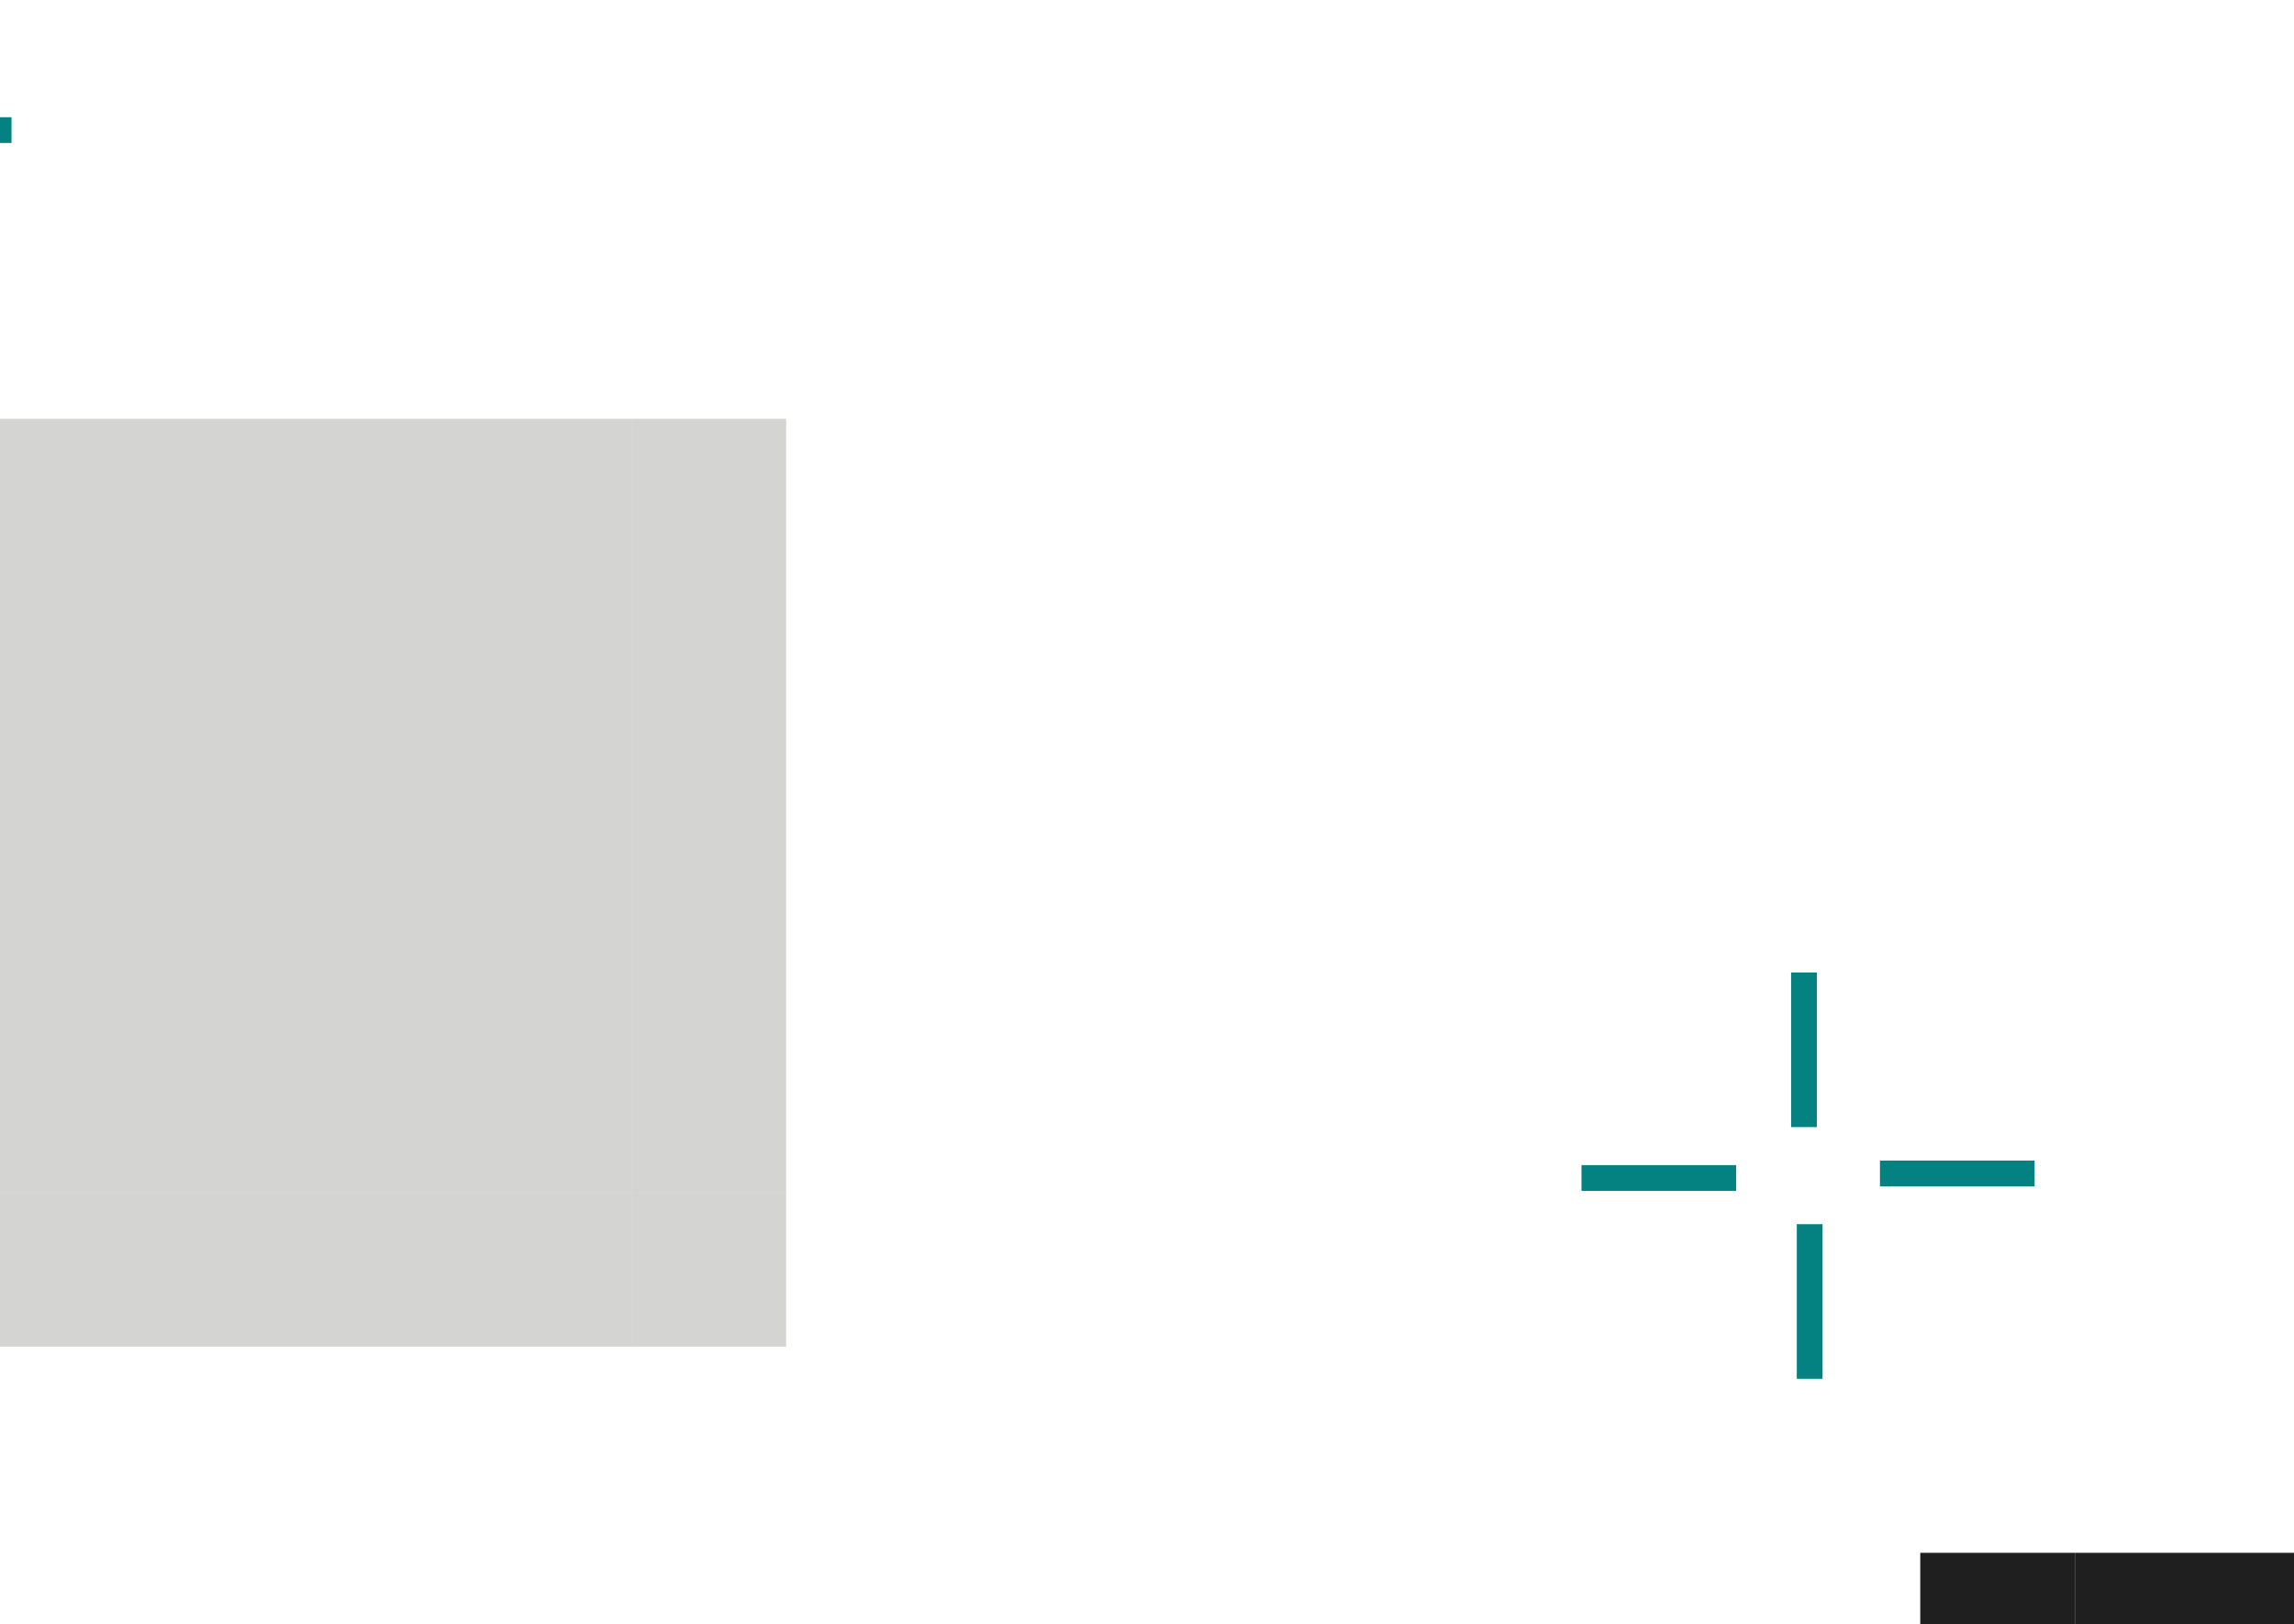
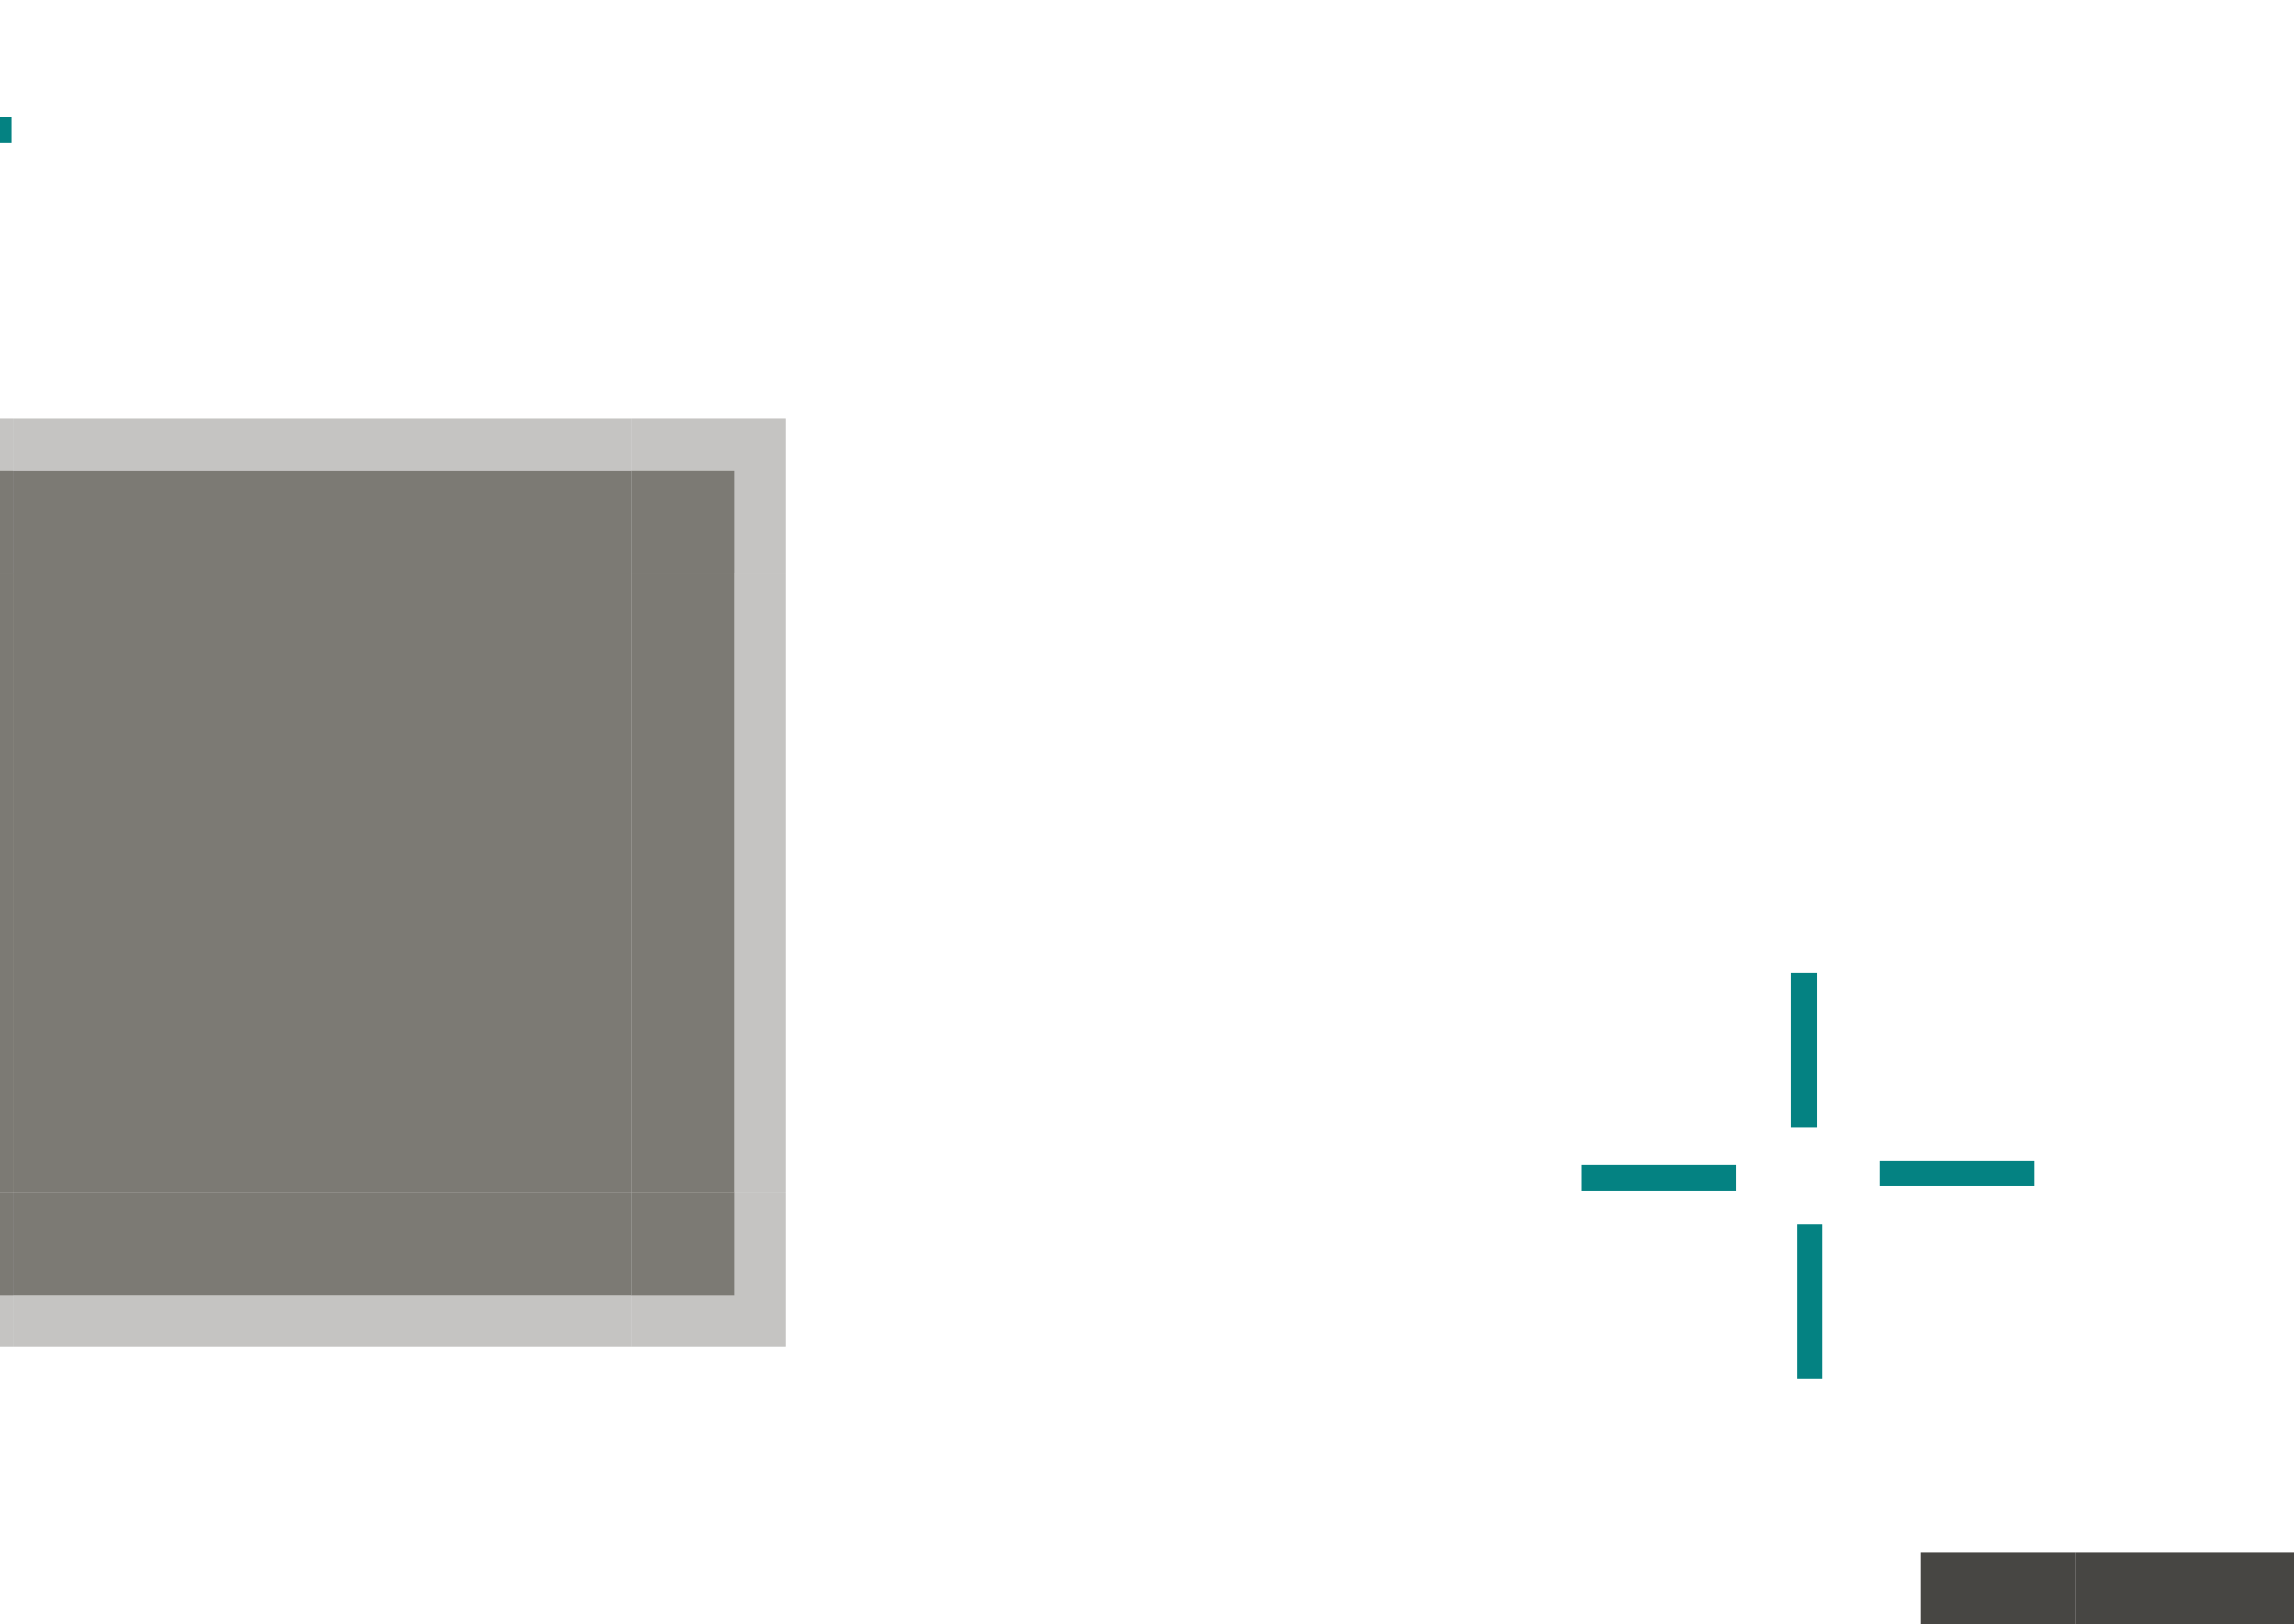
- <svg xmlns="http://www.w3.org/2000/svg" xmlns:ns1="http://www.openswatchbook.org/uri/2009/osb" id="svg2" width="89" viewBox="0 0 89 63" version="1.1" height="63">
+ <svg xmlns="http://www.w3.org/2000/svg" xmlns:ns1="http://www.openswatchbook.org/uri/2009/osb" xmlns:xlink="http://www.w3.org/1999/xlink" id="svg2" width="89" viewBox="0 0 89 63" version="1.1" height="63">
  <defs id="defs4">
+     <linearGradient id="linearGradient1089" ns1:paint="solid">
+       <stop style="stop-color:#000000;stop-opacity:1;" offset="0" id="stop1087" />
+     </linearGradient>
+     <linearGradient id="linearGradient1083" ns1:paint="solid">
+       <stop style="stop-color:#000000;stop-opacity:1;" offset="0" id="stop1081" />
+     </linearGradient>
+     <linearGradient id="linearGradient1062" ns1:paint="solid">
+       <stop style="stop-color:#000000;stop-opacity:1;" offset="0" id="stop1060" />
+     </linearGradient>
+     <linearGradient id="linearGradient1042" ns1:paint="solid">
+       <stop style="stop-color:#000000;stop-opacity:1;" offset="0" id="stop1040" />
+     </linearGradient>
+     <linearGradient id="base" ns1:paint="solid">
+       <stop style="stop-color:#7c7a74;stop-opacity:1;" offset="0" id="stop1034" />
+     </linearGradient>
+     <linearGradient id="linearGradient963" ns1:paint="solid">
+       <stop style="stop-color:#ffffff;stop-opacity:1;" offset="0" id="stop961" />
+     </linearGradient>
    <linearGradient id="linearGradient2237" ns1:paint="solid">
      <stop style="stop-color:#000000;stop-opacity:1;" offset="0" id="stop2235" />
    </linearGradient>
    <linearGradient id="linearGradient2231" ns1:paint="solid">
      <stop style="stop-color:#2a2a2a;stop-opacity:1;" offset="0" id="stop2229" />
    </linearGradient>
    <linearGradient id="linearGradient6136" ns1:paint="solid">
      <stop style="stop-color:#4c616e;stop-opacity:1;" offset="0" id="stop6134" />
    </linearGradient>
    <linearGradient id="linearGradient6130" ns1:paint="solid">
      <stop style="stop-color:#1b1b1b;stop-opacity:1;" offset="0" id="stop6128" />
    </linearGradient>
    <linearGradient id="linearGradient6124" ns1:paint="solid">
      <stop style="stop-color:#2a2a2a;stop-opacity:1;" offset="0" id="stop6122" />
    </linearGradient>
    <linearGradient id="linearGradient6118" ns1:paint="solid">
      <stop style="stop-color:#2a2a2a;stop-opacity:1;" offset="0" id="stop6116" />
    </linearGradient>
    <linearGradient id="linearGradient6112" ns1:paint="solid">
      <stop style="stop-color:#2a2a2a;stop-opacity:1;" offset="0" id="stop6110" />
    </linearGradient>
    <linearGradient id="linearGradient6106" ns1:paint="solid">
      <stop style="stop-color:#2a2a2a;stop-opacity:1;" offset="0" id="stop6104" />
    </linearGradient>
    <linearGradient id="linearGradient6100" ns1:paint="solid">
      <stop style="stop-color:#2a2a2a;stop-opacity:1;" offset="0" id="stop6098" />
    </linearGradient>
    <linearGradient id="linearGradient6094" ns1:paint="solid">
      <stop style="stop-color:#2a2a2a;stop-opacity:1;" offset="0" id="stop6092" />
    </linearGradient>
    <linearGradient id="linearGradient6088" ns1:paint="solid">
      <stop style="stop-color:#2a2a2a;stop-opacity:1;" offset="0" id="stop6086" />
    </linearGradient>
    <linearGradient id="linearGradient6082" ns1:paint="solid">
      <stop style="stop-color:#2a2a2a;stop-opacity:1;" offset="0" id="stop6080" />
    </linearGradient>
    <linearGradient id="normal-0" ns1:paint="solid">
      <stop style="stop-color:#000000;stop-opacity:1;" offset="0" id="stop6074" />
    </linearGradient>
    <linearGradient id="hoverdar-7" ns1:paint="solid">
      <stop style="stop-color:#425561;stop-opacity:1;" offset="0" id="stop5232" />
    </linearGradient>
    <linearGradient id="focus-3" ns1:paint="solid">
      <stop style="stop-color:#ef5ade;stop-opacity:1;" offset="0" id="stop5440" />
    </linearGradient>
    <linearGradient id="hoverborderdark-4" ns1:paint="solid">
      <stop style="stop-color:#1b313d;stop-opacity:1;" offset="0" id="stop5352" />
    </linearGradient>
    <linearGradient id="hoverborder-8" ns1:paint="solid">
      <stop style="stop-color:#1485cc;stop-opacity:1;" offset="0" id="stop5208" />
    </linearGradient>
    <linearGradient id="linearGradient4916" ns1:paint="solid">
      <stop style="stop-color:#363636;stop-opacity:1;" offset="0" id="stop4914" />
    </linearGradient>
    <linearGradient id="linearGradient4890" ns1:paint="solid">
      <stop style="stop-color:#363636;stop-opacity:1;" offset="0" id="stop4888" />
    </linearGradient>
    <linearGradient id="pressedborderlight-2" ns1:paint="solid">
      <stop style="stop-color:#000000;stop-opacity:1;" offset="0" id="stop4850" />
    </linearGradient>
    <linearGradient id="linearGradient4842" ns1:paint="solid">
      <stop style="stop-color:#2a2a2a;stop-opacity:1;" offset="0" id="stop4840" />
    </linearGradient>
    <linearGradient id="pressedborderdark-5" ns1:paint="solid">
      <stop style="stop-color:#000000;stop-opacity:1;" offset="0" id="stop4834" />
    </linearGradient>
    <linearGradient id="linearGradient5365" ns1:paint="solid">
      <stop style="stop-color:#000000;stop-opacity:1;" offset="0" id="stop5363" />
    </linearGradient>
    <linearGradient id="pressed_border-0" ns1:paint="solid">
      <stop style="stop-color:#000000;stop-opacity:0.722;" offset="0" id="stop4753" />
    </linearGradient>
    <linearGradient id="normal-border-0" ns1:paint="solid">
      <stop style="stop-color:#000000;stop-opacity:0.718;" offset="0" id="stop4715" />
    </linearGradient>
    <linearGradient id="Pressed-7" ns1:paint="solid">
      <stop id="stop7502" offset="0" stop-opacity=".894" style="stop-color:#000000;stop-opacity:0.721;" />
    </linearGradient>
    <linearGradient id="Hover-3" ns1:paint="solid">
-       <stop id="stop5510" offset="0" stop-opacity=".494" style="stop-color:#ffffff;stop-opacity:1;" />
-     </linearGradient>
+       <stop id="stop5510" offset="0" stop-opacity=".494" style="stop-color:#7a7975;stop-opacity:1;" />
+     </linearGradient>
+     <linearGradient xlink:href="#linearGradient963" id="linearGradient965" x1="114.029" y1="-16.756" x2="138.029" y2="-16.756" gradientUnits="userSpaceOnUse" />
+     <linearGradient xlink:href="#linearGradient963" id="linearGradient969" x1="114.029" y1="-16.756" x2="138.029" y2="-16.756" gradientUnits="userSpaceOnUse" />
+     <linearGradient xlink:href="#linearGradient963" id="linearGradient975" x1="114.029" y1="-16.756" x2="138.029" y2="-16.756" gradientUnits="userSpaceOnUse" />
+     <linearGradient xlink:href="#linearGradient963" id="linearGradient979" x1="114.029" y1="-16.756" x2="138.029" y2="-16.756" gradientUnits="userSpaceOnUse" />
+     <linearGradient xlink:href="#base" id="linearGradient1038" x1="0.5" y1="34.25" x2="24.5" y2="34.25" gradientUnits="userSpaceOnUse" />
+     <linearGradient xlink:href="#base" id="linearGradient1044" x1="6.438" y1="2.375" x2="30.438" y2="2.375" gradientUnits="userSpaceOnUse" />
+     <linearGradient xlink:href="#base" id="linearGradient1046" x1="17.377" y1="11.949" x2="21.377" y2="11.949" gradientUnits="userSpaceOnUse" />
+     <linearGradient xlink:href="#base" id="linearGradient1048" x1="6.438" y1="2.375" x2="30.438" y2="2.375" gradientUnits="userSpaceOnUse" />
+     <linearGradient xlink:href="#base" id="linearGradient1050" x1="17.377" y1="11.949" x2="21.377" y2="11.949" gradientUnits="userSpaceOnUse" />
+     <linearGradient xlink:href="#base" id="linearGradient1052" x1="6.438" y1="2.375" x2="30.438" y2="2.375" gradientUnits="userSpaceOnUse" />
+     <linearGradient xlink:href="#base" id="linearGradient1054" x1="17.377" y1="11.949" x2="21.377" y2="11.949" gradientUnits="userSpaceOnUse" />
+     <linearGradient xlink:href="#base" id="linearGradient1056" x1="6.438" y1="2.375" x2="30.438" y2="2.375" gradientUnits="userSpaceOnUse" />
+     <linearGradient xlink:href="#base" id="linearGradient1058" x1="17.377" y1="11.949" x2="21.377" y2="11.949" gradientUnits="userSpaceOnUse" />
+     <linearGradient xlink:href="#base" id="linearGradient1064" x1="114.912" y1="4.964" x2="138.913" y2="4.964" gradientUnits="userSpaceOnUse" />
+     <linearGradient xlink:href="#base" id="linearGradient1066" x1="114.029" y1="-15.756" x2="138.029" y2="-15.756" gradientUnits="userSpaceOnUse" />
+     <linearGradient xlink:href="#base" id="linearGradient1068" x1="114.029" y1="-15.756" x2="138.029" y2="-15.756" gradientUnits="userSpaceOnUse" />
+     <linearGradient xlink:href="#base" id="linearGradient1070" x1="114.029" y1="-15.756" x2="138.029" y2="-15.756" gradientUnits="userSpaceOnUse" />
+     <linearGradient xlink:href="#base" id="linearGradient1072" x1="114.029" y1="-15.756" x2="138.029" y2="-15.756" gradientUnits="userSpaceOnUse" />
+     <linearGradient xlink:href="#base" id="linearGradient1085" x1="-4.005" y1="-145.037" x2="-3.005" y2="-145.037" gradientUnits="userSpaceOnUse" gradientTransform="translate(-5.686719,2.406631)" />
+     <linearGradient xlink:href="#linearGradient963" id="linearGradient1091" x1="142.131" y1="-9.691" x2="144.131" y2="-9.691" gradientUnits="userSpaceOnUse" />
+     <linearGradient xlink:href="#base" id="linearGradient1106" gradientUnits="userSpaceOnUse" gradientTransform="translate(-5.686719,2.406631)" x1="-4.005" y1="-145.037" x2="-3.005" y2="-145.037" />
+     <linearGradient xlink:href="#linearGradient963" id="linearGradient1108" gradientUnits="userSpaceOnUse" x1="142.131" y1="-9.691" x2="144.131" y2="-9.691" />
+     <linearGradient xlink:href="#base" id="linearGradient1118" gradientUnits="userSpaceOnUse" gradientTransform="translate(-5.686719,2.406631)" x1="-4.005" y1="-145.037" x2="-3.005" y2="-145.037" />
+     <linearGradient xlink:href="#linearGradient963" id="linearGradient1120" gradientUnits="userSpaceOnUse" x1="142.131" y1="-9.691" x2="144.131" y2="-9.691" />
+     <linearGradient xlink:href="#base" id="linearGradient1130" gradientUnits="userSpaceOnUse" gradientTransform="translate(-5.686719,2.406631)" x1="-4.005" y1="-145.037" x2="-3.005" y2="-145.037" />
+     <linearGradient xlink:href="#linearGradient963" id="linearGradient1132" gradientUnits="userSpaceOnUse" x1="142.131" y1="-9.691" x2="144.131" y2="-9.691" />
  </defs>
-   <rect id="hover-center" y="-7.036" x="114.912" width="24" height="24" style="fill:#000000;fill-opacity:1;fill-rule:evenodd;stroke-width:2;opacity:1" />
-   <g id="hover-right" transform="translate(-7.686401,-0.7338753)" style="opacity:1">
-     <rect transform="rotate(90)" id="rect5206" y="-154.599" x="-6.302" width="24" height="8" style="fill:none;fill-opacity:1;fill-rule:evenodd;stroke-width:1.155" />
-     <rect style="fill:#000000;fill-opacity:1;fill-rule:evenodd;stroke-width:0.408" height="1" width="24" x="-6.302" y="-147.599" id="rect5200" transform="rotate(90)" />
-   </g>
-   <g transform="matrix(-1,0,0,1,261.5114,-0.7338753)" id="hover-left" style="opacity:1">
-     <rect style="fill:none;fill-opacity:1;fill-rule:evenodd;stroke-width:1.155" height="8" width="24" x="-6.302" y="-154.599" id="rect5214" transform="rotate(90)" />
-     <rect transform="rotate(90)" id="rect5216" y="-147.599" x="-6.302" width="24" height="1" style="fill:#000000;fill-opacity:1;fill-rule:evenodd;stroke-width:0.408" />
-   </g>
-   <g id="hover-bottom" transform="matrix(0,1,1,0,121.2146,-129.6348)" style="opacity:1">
-     <rect transform="rotate(90)" id="rect5222" y="-154.599" x="-6.302" width="24" height="8" style="fill:none;fill-opacity:1;fill-rule:evenodd;stroke-width:1.155" />
-     <rect style="fill:#000000;fill-opacity:1;fill-rule:evenodd;stroke-width:0.408" height="1" width="24" x="-6.302" y="-147.599" id="rect5224" transform="rotate(90)" />
-   </g>
-   <g transform="rotate(-90,130.3887,9.174175)" id="hover-top" style="opacity:1">
-     <rect style="fill:none;fill-opacity:1;fill-rule:evenodd;stroke-width:1.155" height="8" width="24" x="-6.302" y="-154.599" id="rect5230" transform="rotate(90)" />
-     <rect transform="rotate(90)" id="rect5232" y="-147.599" x="-6.302" width="24" height="1" style="fill:#000000;fill-opacity:1;fill-rule:evenodd;stroke-width:0.408" />
-   </g>
-   <g id="hover-topright" transform="translate(-8.188522,1.158742)" style="opacity:1">
-     <rect transform="rotate(90)" id="rect5270" y="-155.101" x="-16.195" width="8" height="8" style="fill:none;fill-opacity:1;fill-rule:evenodd;stroke-width:0.667" />
-     <rect style="fill:#000000;fill-opacity:1;fill-rule:evenodd;stroke-width:0.083" height="1" width="1" x="-9.195" y="-148.101" id="rect5238" transform="rotate(90)" />
-   </g>
-   <g transform="matrix(1,0,0,-1,-8.188518,8.769329)" id="hover-bottomright" style="opacity:1">
-     <rect style="fill:none;fill-opacity:1;fill-rule:evenodd;stroke-width:0.667" height="8" width="8" x="-16.195" y="-155.101" id="rect5246" transform="rotate(90)" />
-     <rect transform="rotate(90)" id="rect5248" y="-148.101" x="-9.195" width="1" height="1" style="fill:#000000;fill-opacity:1;fill-rule:evenodd;stroke-width:0.083" />
-   </g>
-   <g id="hover-bottomleft" transform="rotate(-180,131.0067,4.384666)" style="opacity:1">
-     <rect transform="rotate(90)" id="rect5254" y="-155.101" x="-16.195" width="8" height="8" style="fill:none;fill-opacity:1;fill-rule:evenodd;stroke-width:0.667" />
-     <rect style="fill:#000000;fill-opacity:1;fill-rule:evenodd;stroke-width:0.083" height="1" width="1" x="-9.195" y="-148.101" id="rect5256" transform="rotate(90)" />
-   </g>
-   <g transform="matrix(-1,0,0,1,262.0135,1.158745)" id="hover-topleft" style="opacity:1">
-     <rect style="fill:none;fill-opacity:1;fill-rule:evenodd;stroke-width:0.667" height="8" width="8" x="-16.195" y="-155.101" id="rect5262" transform="rotate(90)" />
-     <rect transform="rotate(90)" id="rect5264" y="-148.101" x="-9.195" width="1" height="1" style="fill:#000000;fill-opacity:1;fill-rule:evenodd;stroke-width:0.083" />
-   </g>
-   <rect y="22.25" x="0.5" height="24" width="24" id="normal-center" style="opacity:0.33;fill:#7b7a76;fill-opacity:0.982;stroke:none;stroke-width:2;stroke-linecap:butt;stroke-miterlimit:4;stroke-dasharray:none;stroke-opacity:1" />
-   <rect style="opacity:0.33;fill:#7b7a76;fill-opacity:0.982;stroke:none;stroke-width:2;stroke-linecap:butt;stroke-miterlimit:4;stroke-dasharray:none;stroke-opacity:1" id="normal-bottom" width="24" height="6" x="0.5" y="46.25" />
-   <rect y="16.25" x="0.5" height="6" width="24" id="normal-top" style="opacity:0.33;fill:#7b7a76;fill-opacity:0.982;stroke:none;stroke-width:2;stroke-linecap:butt;stroke-miterlimit:4;stroke-dasharray:none;stroke-opacity:1" />
-   <rect style="opacity:0.33;fill:#7b7a76;fill-opacity:0.982;stroke:none;stroke-width:2;stroke-linecap:butt;stroke-miterlimit:4;stroke-dasharray:none;stroke-opacity:1" id="normal-left" width="6" height="24" x="-5.5" y="22.25" />
-   <rect y="22.25" x="24.5" height="24" width="6" id="normal-right" style="opacity:0.33;fill:#7b7a76;fill-opacity:0.982;stroke:none;stroke-width:2;stroke-linecap:butt;stroke-miterlimit:4;stroke-dasharray:none;stroke-opacity:1" />
-   <rect style="opacity:0.33;fill:#7b7a76;fill-opacity:0.982;stroke:none;stroke-width:2;stroke-linecap:butt;stroke-miterlimit:4;stroke-dasharray:none;stroke-opacity:1" id="normal-bottomleft" width="6" height="6" x="-5.5" y="46.25" />
-   <rect y="16.25" x="-5.5" height="6" width="6" id="normal-topleft" style="opacity:0.33;fill:#7b7a76;fill-opacity:0.982;stroke:none;stroke-width:2;stroke-linecap:butt;stroke-miterlimit:4;stroke-dasharray:none;stroke-opacity:1" />
-   <rect y="46.25" x="24.5" height="6" width="6" id="normal-bottomright" style="opacity:0.33;fill:#7b7a76;fill-opacity:0.982;stroke:none;stroke-width:2;stroke-linecap:butt;stroke-miterlimit:4;stroke-dasharray:none;stroke-opacity:1" />
-   <rect y="16.25" x="24.5" height="6" width="6" id="normal-topright" style="opacity:0.33;fill:#7b7a76;fill-opacity:0.982;stroke:none;stroke-width:2;stroke-linecap:butt;stroke-miterlimit:4;stroke-dasharray:none;stroke-opacity:1" />
+   <rect id="hover-center" y="-7.036" x="114.912" width="24" height="24" style="fill-opacity:1.0;fill-rule:evenodd;stroke-width:2;opacity:1;fill:url(#linearGradient1064)" />
+   <rect y="22.25" x="0.5" height="24" width="24" id="normal-center" style="opacity:1;fill:url(#linearGradient1038);fill-opacity:1;stroke:none;stroke-width:2;stroke-linecap:butt;stroke-miterlimit:4;stroke-dasharray:none;stroke-opacity:1" />
  <rect y="-2.75" x="-9" height="6" width="1" id="normal-hint-top-margin" style="opacity:1;fill:#008080;fill-opacity:0.982;stroke:none;stroke-width:2;stroke-linecap:butt;stroke-miterlimit:4;stroke-dasharray:none;stroke-opacity:1" />
  <rect style="opacity:1;fill:#008080;fill-opacity:0.982;stroke:none;stroke-width:2;stroke-linecap:butt;stroke-miterlimit:4;stroke-dasharray:none;stroke-opacity:1" id="normal-hint-bottom-margin" width="1" height="6" x="-8.779" y="7.017" />
  <rect y="4.725" x="-17.132" height="1" width="6" id="normal-hint-left-margin" style="opacity:1;fill:#008080;fill-opacity:0.982;stroke:none;stroke-width:2;stroke-linecap:butt;stroke-miterlimit:4;stroke-dasharray:none;stroke-opacity:1" />
  <rect style="opacity:1;fill:#008080;fill-opacity:0.982;stroke:none;stroke-width:2;stroke-linecap:butt;stroke-miterlimit:4;stroke-dasharray:none;stroke-opacity:1" id="normal-hint-right-margin" width="6" height="1" x="-5.553" y="4.548" />
  <rect y="-32.75" x="97" height="6" width="1" id="hover-hint-top-margin" style="opacity:1;fill:#008080;fill-opacity:0.982;stroke:none;stroke-width:2;stroke-linecap:butt;stroke-miterlimit:4;stroke-dasharray:none;stroke-opacity:1" />
  <rect style="opacity:1;fill:#008080;fill-opacity:0.982;stroke:none;stroke-width:2;stroke-linecap:butt;stroke-miterlimit:4;stroke-dasharray:none;stroke-opacity:1" id="hover-hint-bottom-margin" width="1" height="6" x="97.221" y="-22.983" />
  <rect y="-25.275" x="88.868" height="1" width="6" id="hover-hint-left-margin" style="opacity:1;fill:#008080;fill-opacity:0.982;stroke:none;stroke-width:2;stroke-linecap:butt;stroke-miterlimit:4;stroke-dasharray:none;stroke-opacity:1" />
  <rect style="opacity:1;fill:#008080;fill-opacity:0.982;stroke:none;stroke-width:2;stroke-linecap:butt;stroke-miterlimit:4;stroke-dasharray:none;stroke-opacity:1" id="hover-hint-right-margin" width="6" height="1" x="100.447" y="-25.452" />
-   <rect y="66.25" x="80.5" height="24" width="24" id="pressed-center" style="opacity:1;fill:#1c1c1c;fill-opacity:0.982;stroke:none;stroke-width:2;stroke-linecap:butt;stroke-miterlimit:4;stroke-dasharray:none;stroke-opacity:1" />
-   <rect style="opacity:1;fill:#1c1c1c;fill-opacity:0.982;stroke:none;stroke-width:2;stroke-linecap:butt;stroke-miterlimit:4;stroke-dasharray:none;stroke-opacity:1" id="pressed-bottom" width="24" height="6" x="80.5" y="90.25" />
-   <rect y="60.25" x="80.5" height="6" width="24" id="pressed-top" style="opacity:1;fill:#1c1c1c;fill-opacity:0.982;stroke:none;stroke-width:2;stroke-linecap:butt;stroke-miterlimit:4;stroke-dasharray:none;stroke-opacity:1" />
-   <rect style="opacity:1;fill:#1c1c1c;fill-opacity:0.982;stroke:none;stroke-width:2;stroke-linecap:butt;stroke-miterlimit:4;stroke-dasharray:none;stroke-opacity:1" id="pressed-left" width="6" height="24" x="74.5" y="66.25" />
-   <rect y="66.25" x="104.5" height="24" width="6" id="pressed-right" style="opacity:1;fill:#1c1c1c;fill-opacity:0.982;stroke:none;stroke-width:2;stroke-linecap:butt;stroke-miterlimit:4;stroke-dasharray:none;stroke-opacity:1" />
-   <rect style="opacity:1;fill:#1c1c1c;fill-opacity:0.982;stroke:none;stroke-width:2;stroke-linecap:butt;stroke-miterlimit:4;stroke-dasharray:none;stroke-opacity:1" id="pressed-bottomleft" width="6" height="6" x="74.5" y="90.25" />
-   <rect y="60.25" x="74.5" height="6" width="6" id="pressed-topleft" style="opacity:1;fill:#1c1c1c;fill-opacity:0.982;stroke:none;stroke-width:2;stroke-linecap:butt;stroke-miterlimit:4;stroke-dasharray:none;stroke-opacity:1" />
-   <rect y="90.25" x="104.5" height="6" width="6" id="pressed-bottomright" style="opacity:1;fill:#1c1c1c;fill-opacity:0.982;stroke:none;stroke-width:2;stroke-linecap:butt;stroke-miterlimit:4;stroke-dasharray:none;stroke-opacity:1" />
-   <rect y="60.25" x="104.5" height="6" width="6" id="pressed-topright" style="opacity:1;fill:#1c1c1c;fill-opacity:0.982;stroke:none;stroke-width:2;stroke-linecap:butt;stroke-miterlimit:4;stroke-dasharray:none;stroke-opacity:1" />
+   <rect y="66.25" x="80.5" height="24" width="24" id="pressed-center" style="opacity:1;fill:#474643;fill-opacity:1;stroke:none;stroke-width:2;stroke-linecap:butt;stroke-miterlimit:4;stroke-dasharray:none;stroke-opacity:1" />
+   <rect style="opacity:1;fill:#474643;fill-opacity:1;stroke:none;stroke-width:2;stroke-linecap:butt;stroke-miterlimit:4;stroke-dasharray:none;stroke-opacity:1" id="pressed-bottom" width="24" height="6" x="80.5" y="90.25" />
+   <rect y="60.25" x="80.5" height="6" width="24" id="pressed-top" style="opacity:1;fill:#474643;fill-opacity:1;stroke:none;stroke-width:2;stroke-linecap:butt;stroke-miterlimit:4;stroke-dasharray:none;stroke-opacity:1" />
+   <rect style="opacity:1;fill:#474643;fill-opacity:1;stroke:none;stroke-width:2;stroke-linecap:butt;stroke-miterlimit:4;stroke-dasharray:none;stroke-opacity:1" id="pressed-left" width="6" height="24" x="74.5" y="66.25" />
+   <rect y="66.25" x="104.5" height="24" width="6" id="pressed-right" style="opacity:1;fill:#474643;fill-opacity:1;stroke:none;stroke-width:2;stroke-linecap:butt;stroke-miterlimit:4;stroke-dasharray:none;stroke-opacity:1" />
+   <rect style="opacity:1;fill:#474643;fill-opacity:1;stroke:none;stroke-width:2;stroke-linecap:butt;stroke-miterlimit:4;stroke-dasharray:none;stroke-opacity:1" id="pressed-bottomleft" width="6" height="6" x="74.5" y="90.25" />
+   <rect y="60.25" x="74.5" height="6" width="6" id="pressed-topleft" style="opacity:1;fill:#474643;fill-opacity:1;stroke:none;stroke-width:2;stroke-linecap:butt;stroke-miterlimit:4;stroke-dasharray:none;stroke-opacity:1" />
+   <rect y="90.25" x="104.5" height="6" width="6" id="pressed-bottomright" style="opacity:1;fill:#474643;fill-opacity:1;stroke:none;stroke-width:2;stroke-linecap:butt;stroke-miterlimit:4;stroke-dasharray:none;stroke-opacity:1" />
+   <rect y="60.25" x="104.5" height="6" width="6" id="pressed-topright" style="opacity:1;fill:#474643;fill-opacity:1;stroke:none;stroke-width:2;stroke-linecap:butt;stroke-miterlimit:4;stroke-dasharray:none;stroke-opacity:1" />
  <rect y="37.732" x="69.489" height="6" width="1" id="pressed-hint-top-margin" style="opacity:1;fill:#008080;fill-opacity:0.982;stroke:none;stroke-width:2;stroke-linecap:butt;stroke-miterlimit:4;stroke-dasharray:none;stroke-opacity:1" />
  <rect style="opacity:1;fill:#008080;fill-opacity:0.982;stroke:none;stroke-width:2;stroke-linecap:butt;stroke-miterlimit:4;stroke-dasharray:none;stroke-opacity:1" id="pressed-hint-bottom-margin" width="1" height="6" x="69.71" y="47.499" />
  <rect y="45.207" x="61.357" height="1" width="6" id="pressed-hint-left-margin" style="opacity:1;fill:#008080;fill-opacity:0.982;stroke:none;stroke-width:2;stroke-linecap:butt;stroke-miterlimit:4;stroke-dasharray:none;stroke-opacity:1" />
  <rect style="opacity:1;fill:#008080;fill-opacity:0.982;stroke:none;stroke-width:2;stroke-linecap:butt;stroke-miterlimit:4;stroke-dasharray:none;stroke-opacity:1" id="pressed-hint-right-margin" width="6" height="1" x="72.936" y="45.03" />
+   <g id="hover-top" transform="translate(0.8838958,8.220111)">
+     <rect style="fill:none;fill-opacity:1;fill-rule:evenodd;stroke-width:1.155" height="8" width="24" x="114.029" y="-23.256" id="rect5230" />
+     <rect id="rect5232" y="-16.256" x="114.029" width="24" height="1" style="fill-opacity:1.0;fill-rule:evenodd;stroke-width:0.408;opacity:1;fill:url(#linearGradient1072)" />
+     <rect style="fill:url(#linearGradient979);fill-opacity:1;fill-rule:evenodd;stroke-width:0.408;opacity:1" height="1" width="24" x="114.029" y="-17.256" id="rect922" />
+   </g>
+   <g transform="matrix(1,0,0,-1,0.8839006,1.707965)" id="hover-bottom">
+     <rect id="rect929" y="-23.256" x="114.029" width="24" height="8" style="fill:none;fill-opacity:1;fill-rule:evenodd;stroke-width:1.155" />
+     <rect style="opacity:1;fill-opacity:1.0;fill-rule:evenodd;stroke-width:0.408;fill:url(#linearGradient1066)" height="1" width="24" x="114.029" y="-16.256" id="rect931" />
+     <rect id="rect933" y="-17.256" x="114.029" width="24" height="1" style="fill:url(#linearGradient965);fill-opacity:1;fill-rule:evenodd;stroke-width:0.408;opacity:1" />
+   </g>
+   <g transform="rotate(90,122.3605,1.295934)" id="hover-right">
+     <rect id="rect937" y="-23.256" x="114.029" width="24" height="8" style="fill:none;fill-opacity:1;fill-rule:evenodd;stroke-width:1.155" />
+     <rect style="opacity:1;fill-opacity:1.0;fill-rule:evenodd;stroke-width:0.408;fill:url(#linearGradient1068)" height="1" width="24" x="114.029" y="-16.256" id="rect939" />
+     <rect id="rect941" y="-17.256" x="114.029" width="24" height="1" style="fill:url(#linearGradient969);fill-opacity:1;fill-rule:evenodd;stroke-width:0.408;opacity:1" />
+   </g>
+   <g id="hover-left" transform="matrix(0,1,1,0,130.1686,-121.0645)">
+     <rect style="fill:none;fill-opacity:1;fill-rule:evenodd;stroke-width:1.155" height="8" width="24" x="114.029" y="-23.256" id="rect945" />
+     <rect id="rect947" y="-16.256" x="114.029" width="24" height="1" style="opacity:1;fill-opacity:1.0;fill-rule:evenodd;stroke-width:0.408;fill:url(#linearGradient1070)" />
+     <rect style="fill:url(#linearGradient975);fill-opacity:1;fill-rule:evenodd;stroke-width:0.408;opacity:1" height="1" width="24" x="114.029" y="-17.256" id="rect949" />
+   </g>
+   <g id="normal-top" transform="translate(-5.937504,17.87501)">
+     <rect style="opacity:1;fill-opacity:1.0;stroke:none;stroke-width:2;stroke-linecap:butt;stroke-miterlimit:4;stroke-dasharray:none;stroke-opacity:1;fill:url(#linearGradient1056)" id="rect959" width="24" height="4" x="6.438" y="0.375" />
+     <rect y="-1.625" x="6.438" height="2" width="24" id="rect953" style="opacity:0.66;fill:#a6a5a2;fill-opacity:0.991;stroke:none;stroke-width:2;stroke-linecap:butt;stroke-miterlimit:4;stroke-dasharray:none;stroke-opacity:1" />
+   </g>
+   <g transform="matrix(1,0,0,-1,-5.937504,50.6249)" id="normal-bottom">
+     <rect y="0.375" x="6.438" height="4" width="24" id="rect987" style="opacity:1;fill-opacity:1.0;stroke:none;stroke-width:2;stroke-linecap:butt;stroke-miterlimit:4;stroke-dasharray:none;stroke-opacity:1;fill:url(#linearGradient1048)" />
+     <rect style="opacity:0.66;fill:#a6a5a2;fill-opacity:0.991;stroke:none;stroke-width:2;stroke-linecap:butt;stroke-miterlimit:4;stroke-dasharray:none;stroke-opacity:1" id="rect989" width="24" height="2" x="6.438" y="-1.625" />
+   </g>
+   <g transform="rotate(90,6.531253,22.3437)" id="normal-right">
+     <rect y="0.375" x="6.438" height="4" width="24" id="rect993" style="opacity:1;fill-opacity:1.0;stroke:none;stroke-width:2;stroke-linecap:butt;stroke-miterlimit:4;stroke-dasharray:none;stroke-opacity:1;fill:url(#linearGradient1052)" />
+     <rect style="opacity:0.66;fill:#a6a5a2;fill-opacity:0.991;stroke:none;stroke-width:2;stroke-linecap:butt;stroke-miterlimit:4;stroke-dasharray:none;stroke-opacity:1" id="rect995" width="24" height="2" x="6.438" y="-1.625" />
+   </g>
+   <g id="normal-left" transform="matrix(0,1,1,0,-3.87494,15.81245)">
+     <rect style="opacity:1;fill-opacity:1.0;stroke:none;stroke-width:2;stroke-linecap:butt;stroke-miterlimit:4;stroke-dasharray:none;stroke-opacity:1;fill:url(#linearGradient1044)" id="rect999" width="24" height="4" x="6.438" y="0.375" />
+     <rect y="-1.625" x="6.438" height="2" width="24" id="rect1001" style="opacity:0.66;fill:#a6a5a2;fill-opacity:0.991;stroke:none;stroke-width:2;stroke-linecap:butt;stroke-miterlimit:4;stroke-dasharray:none;stroke-opacity:1" />
+   </g>
+   <g id="normal-topright" transform="translate(7.123063,8.300764)">
+     <path id="rect1005" transform="translate(0,-3.7758427e-5)" d="m 17.377,7.949 v 2 h 4 v 4 h 2 V 7.949 Z" style="opacity:0.66;fill:#a6a5a2;fill-opacity:0.992;stroke:none;stroke-width:2;stroke-linecap:butt;stroke-miterlimit:4;stroke-dasharray:none;stroke-opacity:1" />
+     <rect y="9.949" x="17.377" height="4" width="4" id="rect1009" style="opacity:1;fill-opacity:1.0;stroke:none;stroke-width:2;stroke-linecap:butt;stroke-miterlimit:4;stroke-dasharray:none;stroke-opacity:1;fill:url(#linearGradient1054)" />
+   </g>
+   <g transform="matrix(-1,0,0,1,17.87695,8.300764)" id="normal-topleft">
+     <path style="opacity:0.66;fill:#a6a5a2;fill-opacity:0.992;stroke:none;stroke-width:2;stroke-linecap:butt;stroke-miterlimit:4;stroke-dasharray:none;stroke-opacity:1" d="m 17.377,7.949 v 2 h 4 v 4 h 2 V 7.949 Z" transform="translate(0,-3.7758427e-5)" id="path1016" />
+     <rect style="opacity:1;fill-opacity:1.0;stroke:none;stroke-width:2;stroke-linecap:butt;stroke-miterlimit:4;stroke-dasharray:none;stroke-opacity:1;fill:url(#linearGradient1058)" id="rect1018" width="4" height="4" x="17.377" y="9.949" />
+   </g>
+   <g transform="matrix(1,0,0,-1,7.123062,60.19915)" id="normal-bottomright">
+     <path style="opacity:0.66;fill:#a6a5a2;fill-opacity:0.992;stroke:none;stroke-width:2;stroke-linecap:butt;stroke-miterlimit:4;stroke-dasharray:none;stroke-opacity:1" d="m 17.377,7.949 v 2 h 4 v 4 h 2 V 7.949 Z" transform="translate(0,-3.7758427e-5)" id="path1022" />
+     <rect style="opacity:1;fill-opacity:1.0;stroke:none;stroke-width:2;stroke-linecap:butt;stroke-miterlimit:4;stroke-dasharray:none;stroke-opacity:1;fill:url(#linearGradient1050)" id="rect1024" width="4" height="4" x="17.377" y="9.949" />
+   </g>
+   <g transform="rotate(-180,8.938473,30.09957)" id="normal-bottomleft">
+     <path style="opacity:0.66;fill:#a6a5a2;fill-opacity:0.992;stroke:none;stroke-width:2;stroke-linecap:butt;stroke-miterlimit:4;stroke-dasharray:none;stroke-opacity:1" d="m 17.377,7.949 v 2 h 4 v 4 h 2 V 7.949 Z" transform="translate(0,-3.7758427e-5)" id="path1028" />
+     <rect style="opacity:1;fill-opacity:1.0;stroke:none;stroke-width:2;stroke-linecap:butt;stroke-miterlimit:4;stroke-dasharray:none;stroke-opacity:1;fill:url(#linearGradient1046)" id="rect1030" width="4" height="4" x="17.377" y="9.949" />
+   </g>
+   <g id="hover-topright" transform="translate(-3.218363,1.655495)">
+     <rect transform="rotate(90)" id="rect5270" y="-150.131" x="-16.691" width="8" height="8" style="fill:none;fill-opacity:1;fill-rule:evenodd;stroke-width:0.667" />
+     <rect transform="rotate(90)" id="rect1076" y="-143.131" x="-9.691" width="1" height="1" style="fill:url(#linearGradient1085);fill-opacity:1;fill-rule:evenodd;stroke-width:0.083" />
+     <path id="rect1078" transform="translate(0,-3.7758427e-5)" d="m 142.131,-10.691 v 1 h 1 v 1 h 1 v -2 z" style="fill:url(#linearGradient1091);fill-opacity:1;fill-rule:evenodd;stroke-width:0.083" />
+   </g>
+   <g transform="matrix(-1,0,0,1,257.0433,1.655491)" id="hover-topleft">
+     <rect style="fill:none;fill-opacity:1;fill-rule:evenodd;stroke-width:0.667" height="8" width="8" x="-16.691" y="-150.131" id="rect1098" transform="rotate(90)" />
+     <rect style="fill:url(#linearGradient1106);fill-opacity:1;fill-rule:evenodd;stroke-width:0.083" height="1" width="1" x="-9.691" y="-143.131" id="rect1100" transform="rotate(90)" />
+     <path style="fill:url(#linearGradient1108);fill-opacity:1;fill-rule:evenodd;stroke-width:0.083" d="m 142.131,-10.691 v 1 h 1 v 1 h 1 v -2 z" transform="translate(0,-3.7758427e-5)" id="path1102" />
+   </g>
+   <g transform="matrix(1,0,0,-1,-3.218364,8.272613)" id="hover-bottomright">
+     <rect style="fill:none;fill-opacity:1;fill-rule:evenodd;stroke-width:0.667" height="8" width="8" x="-16.691" y="-150.131" id="rect1110" transform="rotate(90)" />
+     <rect style="fill:url(#linearGradient1118);fill-opacity:1;fill-rule:evenodd;stroke-width:0.083" height="1" width="1" x="-9.691" y="-143.131" id="rect1112" transform="rotate(90)" />
+     <path style="fill:url(#linearGradient1120);fill-opacity:1;fill-rule:evenodd;stroke-width:0.083" d="m 142.131,-10.691 v 1 h 1 v 1 h 1 v -2 z" transform="translate(0,-3.7758427e-5)" id="path1114" />
+   </g>
+   <g transform="rotate(-180,128.5217,4.136306)" id="hover-bottomleft">
+     <rect style="fill:none;fill-opacity:1;fill-rule:evenodd;stroke-width:0.667" height="8" width="8" x="-16.691" y="-150.131" id="rect1122" transform="rotate(90)" />
+     <rect style="fill:url(#linearGradient1130);fill-opacity:1;fill-rule:evenodd;stroke-width:0.083" height="1" width="1" x="-9.691" y="-143.131" id="rect1124" transform="rotate(90)" />
+     <path style="fill:url(#linearGradient1132);fill-opacity:1;fill-rule:evenodd;stroke-width:0.083" d="m 142.131,-10.691 v 1 h 1 v 1 h 1 v -2 z" transform="translate(0,-3.7758427e-5)" id="path1126" />
+   </g>
</svg>
